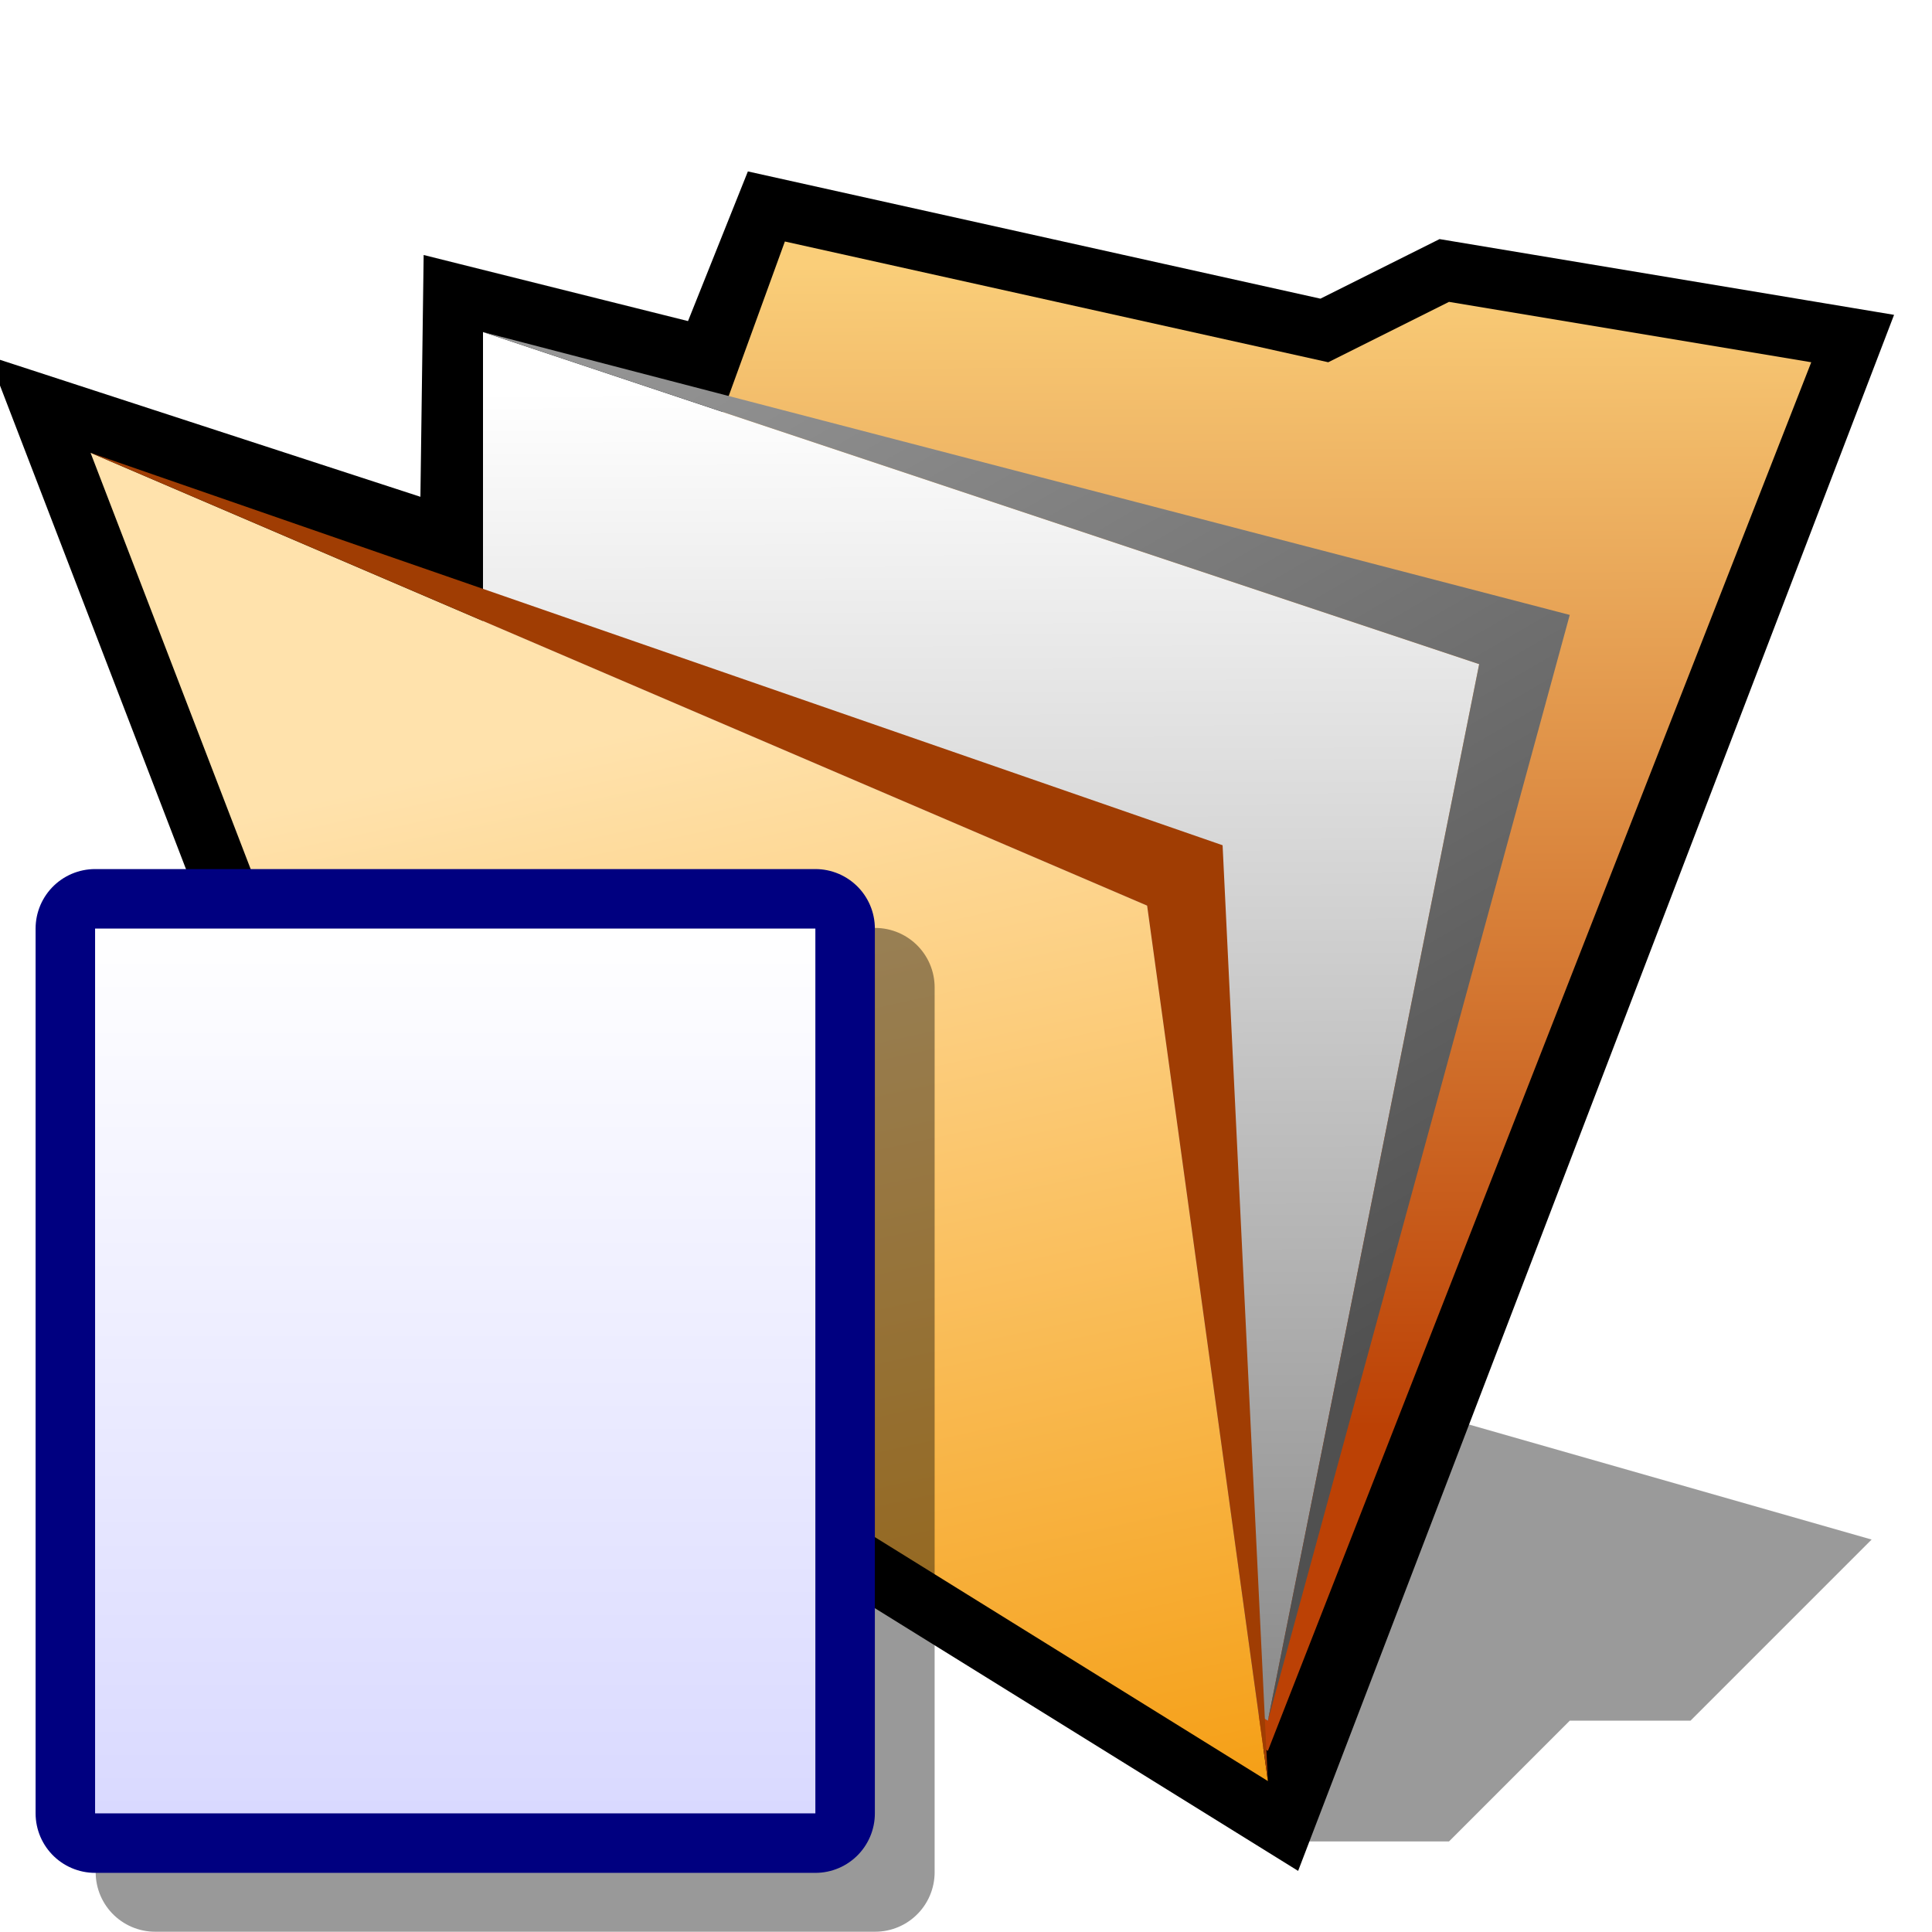
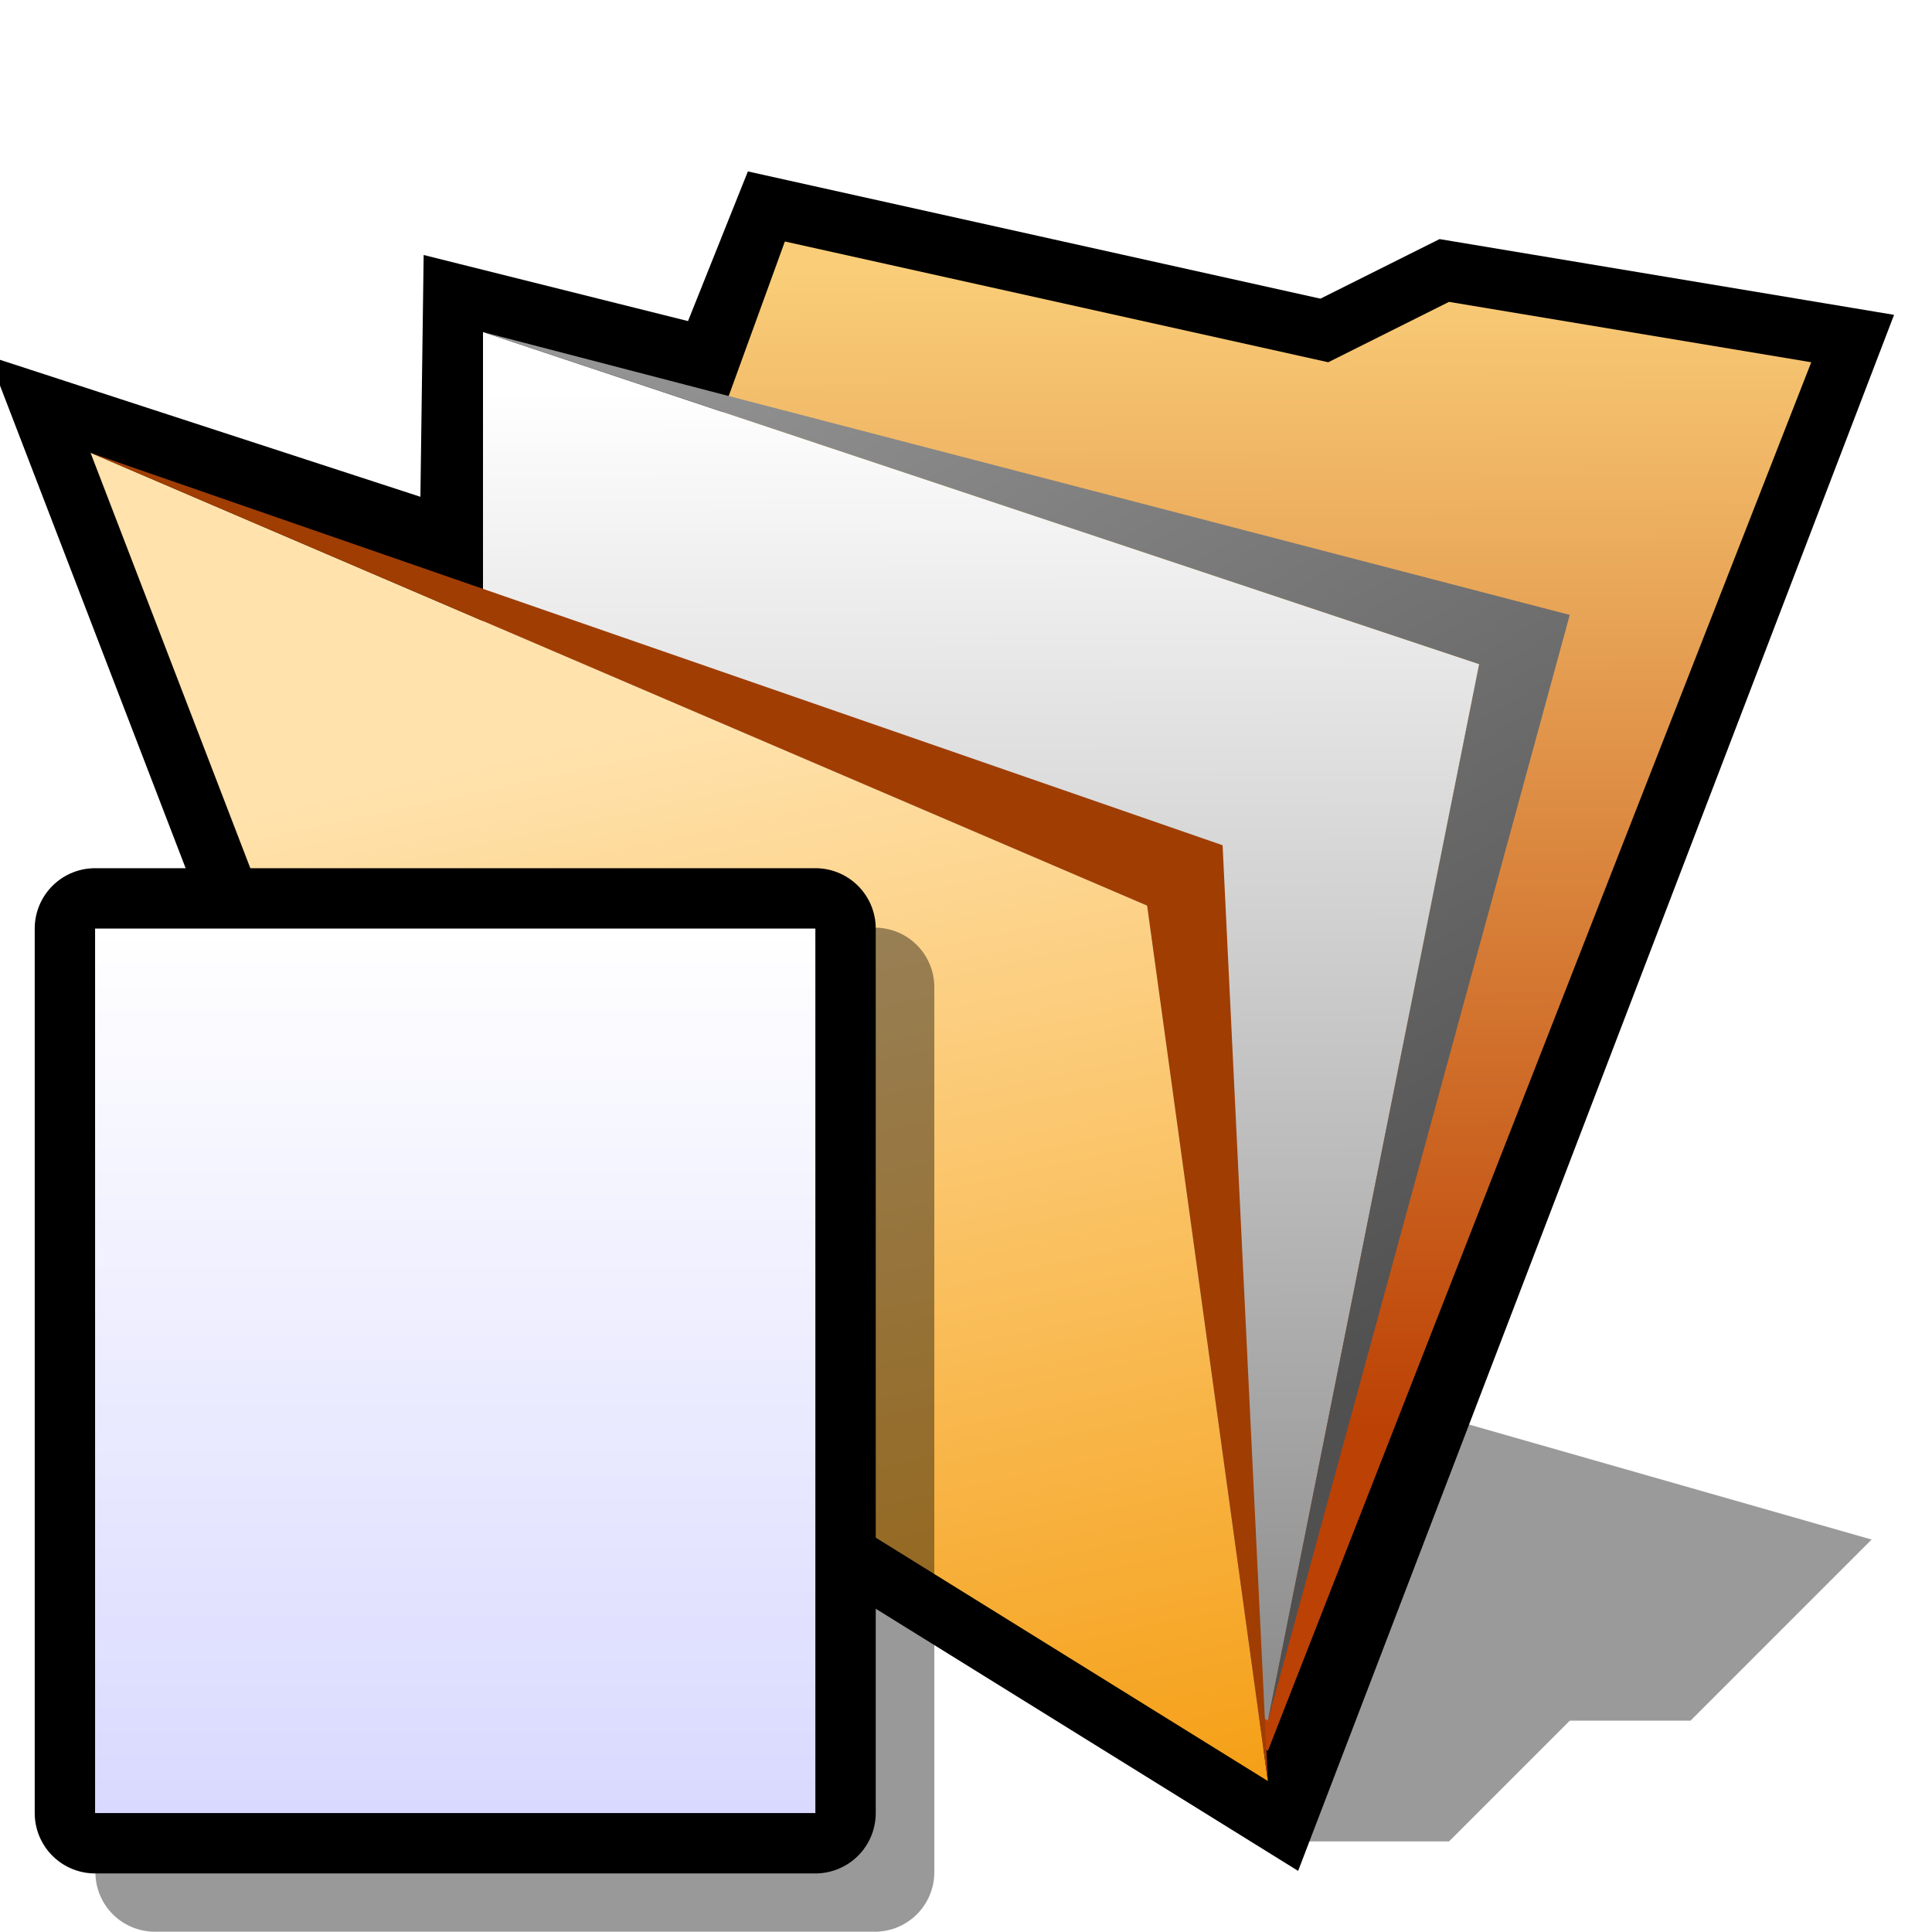
<svg xmlns="http://www.w3.org/2000/svg" version="1.1" width="64" height="64" color-interpolation="linearRGB">
  <g>
    <path style="fill:#010101; fill-opacity:0.396" d="M42 61H48L52 57H56L62 51L48 47L42 61z" />
    <path style="fill:none; stroke:#000000; stroke-width:4" d="M3 15L13 41L42 59L60 12L48 10L44 12L26 8L24 13L16 11L15.89 19.2L3 15z" />
    <linearGradient id="gradient0" gradientUnits="userSpaceOnUse" x1="102.58" y1="8.5" x2="102.73" y2="47.06">
      <stop offset="0" stop-color="#face79" />
      <stop offset="1" stop-color="#bc4105" />
    </linearGradient>
    <path style="fill:url(#gradient0)" d="M26 8L14 41L42 58L60 12L48 10L44 12L26 8z" />
    <linearGradient id="gradient1" gradientUnits="userSpaceOnUse" x1="103.23" y1="12.68" x2="103.37" y2="55.34">
      <stop offset="0" stop-color="#ffffff" />
      <stop offset="1" stop-color="#8e8e8e" />
    </linearGradient>
    <path style="fill:url(#gradient1)" d="M16 11V41L42 57L49 22L16 11z" />
-     <linearGradient id="gradient2" gradientUnits="userSpaceOnUse" x1="78.33" y1="-26.64" x2="101.44" y2="12.93">
+     <linearGradient id="gradient2" gradientUnits="userSpaceOnUse" x1="78.33" y1="-26.63" x2="101.44" y2="12.93">
      <stop offset="0" stop-color="#9a9a9a" />
      <stop offset="1" stop-color="#505050" />
    </linearGradient>
    <path style="fill:url(#gradient2)" d="M16 11L49 22L42 57L52 20.37L16 11z" />
    <linearGradient id="gradient3" gradientUnits="userSpaceOnUse" x1="88.51" y1="9.59" x2="97.54" y2="51.29">
      <stop offset="0" stop-color="#ffe2ac" />
      <stop offset="1" stop-color="#f49806" />
    </linearGradient>
    <path style="fill:url(#gradient3)" d="M3 15L13 41L42 59L38 30L3 15z" />
    <path style="fill:#a03d03" d="M3 15L38 30L42 59L40.5 28L3 15z" />
-     <path style="fill:none; stroke:#000000; stroke-opacity:0.4; stroke-width:3.942; stroke-linecap:round; stroke-linejoin:round" d="M5.14 32.71H28.99V62.02H5.14V32.71z" />
-     <path style="fill:none; stroke:#000080; stroke-width:3.942; stroke-linecap:round; stroke-linejoin:round" d="M3.15 30.76H27.01V60.07H3.15V30.76z" />
-     <linearGradient id="gradient4" gradientUnits="userSpaceOnUse" x1="114.45" y1="30.76" x2="114.45" y2="60.07">
+     <path style="fill:none; stroke:#000000; stroke-opacity:0.4; stroke-width:3.941; stroke-linecap:round; stroke-linejoin:round" d="M5.13 32.7H28.98V62.02H5.13V32.7z" />
+     <path style="fill:none; stroke:#000000; stroke-width:4; stroke-linecap:round; stroke-linejoin:round" d="M3.15 30.76H27.01V60.06H3.15V30.76z" />
+     <linearGradient id="gradient4" gradientUnits="userSpaceOnUse" x1="114.44" y1="30.76" x2="114.44" y2="60.06">
      <stop offset="0" stop-color="#ffffff" />
      <stop offset="1" stop-color="#d9d9ff" />
    </linearGradient>
-     <path style="fill:url(#gradient4)" d="M3.15 30.76H27.01V60.07H3.15V30.76z" />
+     <path style="fill:url(#gradient4)" d="M3.15 30.76H27.01V60.06H3.15V30.76z" />
  </g>
</svg>
